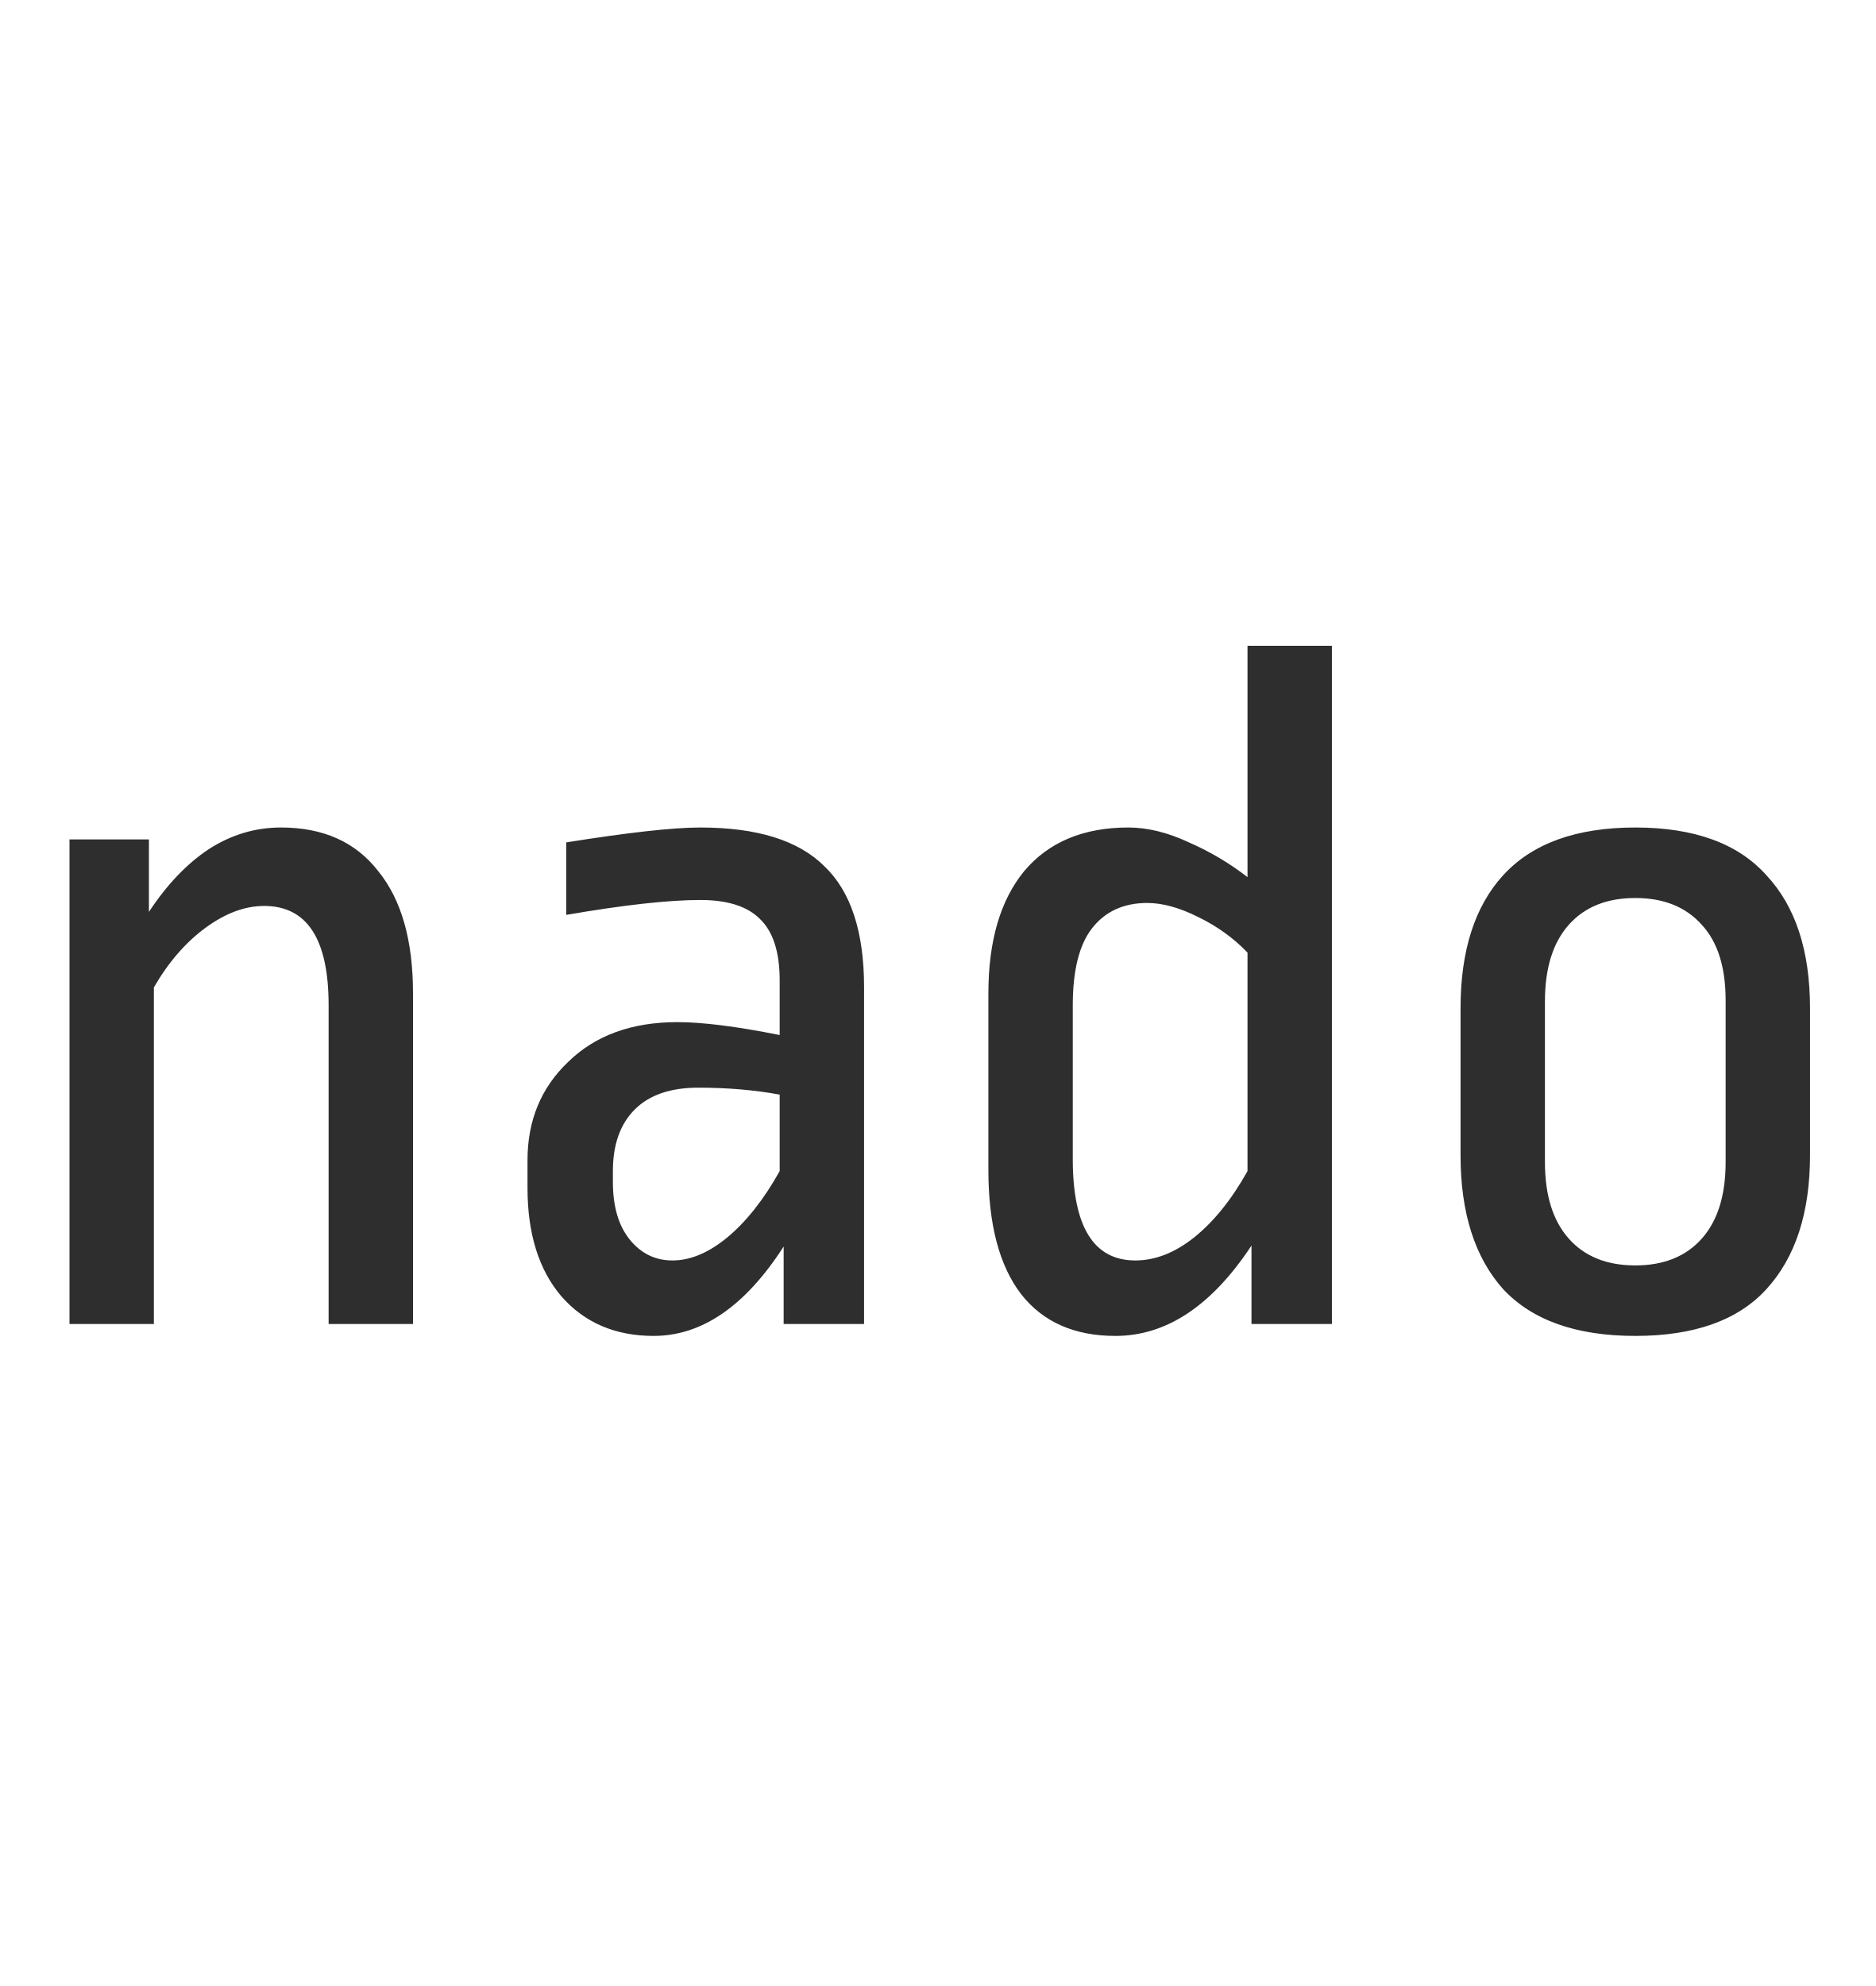
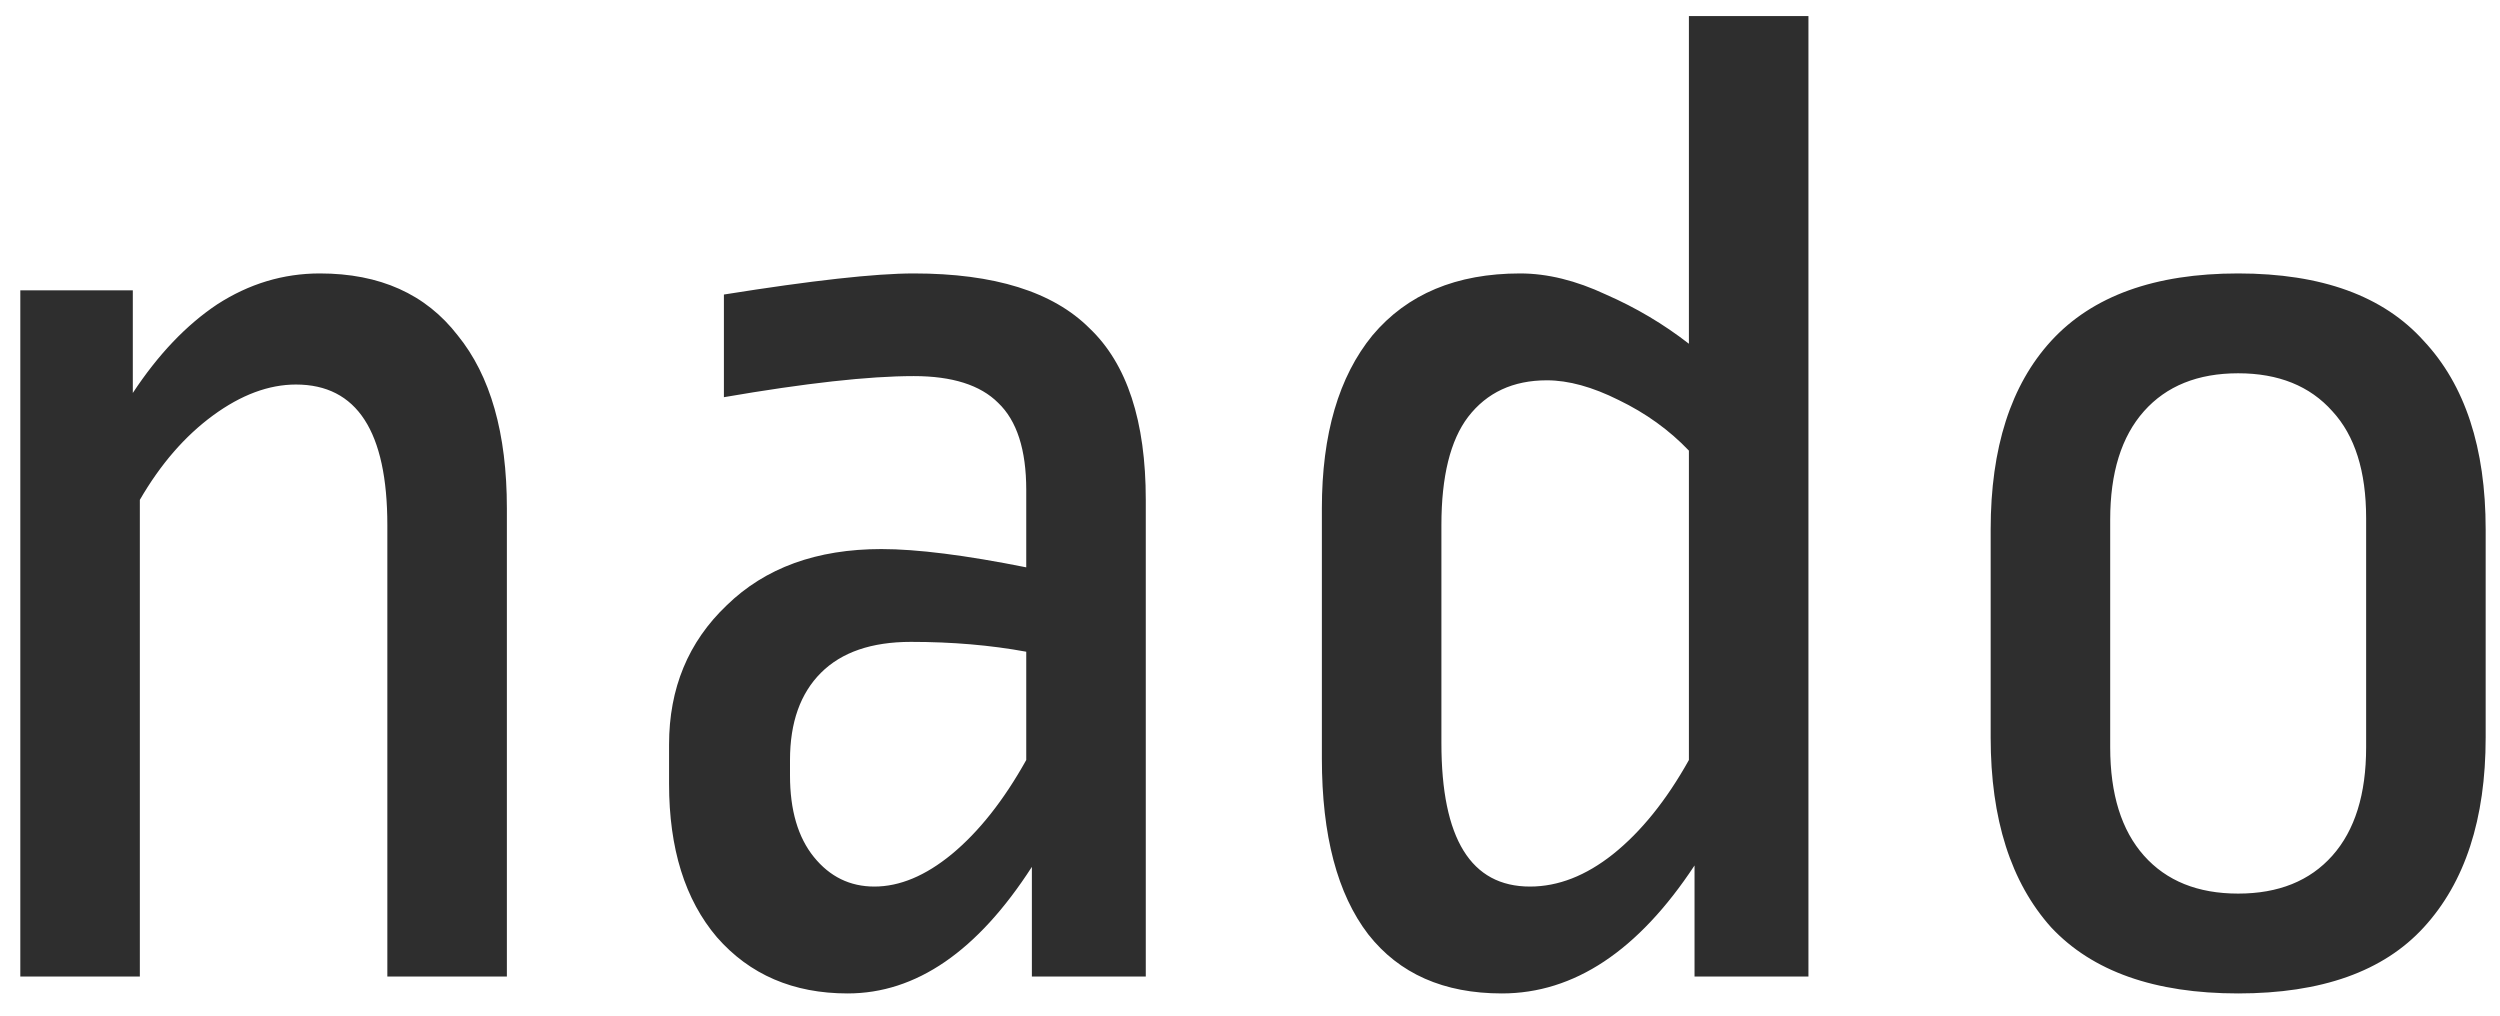
- <svg xmlns="http://www.w3.org/2000/svg" width="68" height="72" viewBox="0 0 68 72" fill="none">
-   <path d="M10.188 30C11.724 30 12.9 30.528 13.716 31.584C14.556 32.616 14.976 34.092 14.976 36.012V48H11.916V36.444C11.916 34.044 11.136 32.844 9.576 32.844C8.88 32.844 8.172 33.108 7.452 33.636C6.732 34.164 6.108 34.884 5.58 35.796V48H2.52V30.432H5.4V33.06C6.048 32.076 6.768 31.32 7.56 30.792C8.376 30.264 9.252 30 10.188 30ZM25.392 30C27.456 30 28.956 30.468 29.892 31.404C30.852 32.316 31.332 33.78 31.332 35.796V48H28.416V45.192C27.024 47.352 25.452 48.432 23.7 48.432C22.308 48.432 21.192 47.952 20.352 46.992C19.536 46.032 19.128 44.724 19.128 43.068V42.06C19.128 40.62 19.62 39.432 20.604 38.496C21.588 37.536 22.908 37.056 24.564 37.056C25.476 37.056 26.712 37.212 28.272 37.524V35.544C28.272 34.512 28.032 33.768 27.552 33.312C27.096 32.856 26.376 32.628 25.392 32.628C24.24 32.628 22.62 32.808 20.532 33.168V30.54C22.788 30.18 24.408 30 25.392 30ZM25.32 39.432C24.312 39.432 23.544 39.696 23.016 40.224C22.488 40.752 22.224 41.496 22.224 42.456V42.852C22.224 43.74 22.428 44.436 22.836 44.94C23.244 45.444 23.76 45.696 24.384 45.696C25.032 45.696 25.692 45.42 26.364 44.868C27.06 44.292 27.696 43.488 28.272 42.456V39.684C27.36 39.516 26.376 39.432 25.32 39.432ZM48.296 48H45.38V45.156C43.94 47.34 42.296 48.432 40.448 48.432C38.96 48.432 37.82 47.928 37.028 46.92C36.236 45.888 35.84 44.388 35.84 42.42V36.012C35.84 34.116 36.272 32.64 37.136 31.584C38.024 30.528 39.284 30 40.916 30C41.612 30 42.344 30.18 43.112 30.54C43.88 30.876 44.588 31.296 45.236 31.8V23.412H48.296V48ZM41.6 32.736C40.736 32.736 40.064 33.048 39.584 33.672C39.128 34.272 38.9 35.196 38.9 36.444V42.024C38.9 44.472 39.656 45.696 41.168 45.696C41.888 45.696 42.596 45.42 43.292 44.868C44.012 44.292 44.66 43.488 45.236 42.456V34.536C44.732 34.008 44.132 33.576 43.436 33.24C42.764 32.904 42.152 32.736 41.6 32.736ZM59.297 30C61.433 30 63.017 30.576 64.049 31.728C65.105 32.856 65.633 34.464 65.633 36.552V41.88C65.633 43.968 65.105 45.588 64.049 46.74C63.017 47.868 61.433 48.432 59.297 48.432C57.161 48.432 55.565 47.868 54.509 46.74C53.477 45.588 52.961 43.968 52.961 41.88V36.552C52.961 34.464 53.477 32.856 54.509 31.728C55.565 30.576 57.161 30 59.297 30ZM59.297 32.556C58.265 32.556 57.461 32.88 56.885 33.528C56.309 34.176 56.021 35.1 56.021 36.3V42.132C56.021 43.332 56.309 44.256 56.885 44.904C57.461 45.552 58.265 45.876 59.297 45.876C60.329 45.876 61.133 45.552 61.709 44.904C62.285 44.256 62.573 43.332 62.573 42.132V36.264C62.573 35.064 62.285 34.152 61.709 33.528C61.133 32.88 60.329 32.556 59.297 32.556Z" fill="#2E2E2E" />
+ <svg xmlns="http://www.w3.org/2000/svg" width="64" height="26" viewBox="0 0 64 26" fill="none">
+   <path d="M8.188 7C9.724 7 10.9 7.528 11.716 8.584C12.556 9.616 12.976 11.092 12.976 13.012V25H9.916V13.444C9.916 11.044 9.136 9.844 7.576 9.844C6.88 9.844 6.172 10.108 5.452 10.636C4.732 11.164 4.108 11.884 3.58 12.796V25H0.52V7.432H3.4V10.06C4.048 9.076 4.768 8.32 5.56 7.792C6.376 7.264 7.252 7 8.188 7ZM23.392 7C25.456 7 26.956 7.468 27.892 8.404C28.852 9.316 29.332 10.78 29.332 12.796V25H26.416V22.192C25.024 24.352 23.452 25.432 21.7 25.432C20.308 25.432 19.192 24.952 18.352 23.992C17.536 23.032 17.128 21.724 17.128 20.068V19.06C17.128 17.62 17.62 16.432 18.604 15.496C19.588 14.536 20.908 14.056 22.564 14.056C23.476 14.056 24.712 14.212 26.272 14.524V12.544C26.272 11.512 26.032 10.768 25.552 10.312C25.096 9.856 24.376 9.628 23.392 9.628C22.24 9.628 20.62 9.808 18.532 10.168V7.54C20.788 7.18 22.408 7 23.392 7ZM23.32 16.432C22.312 16.432 21.544 16.696 21.016 17.224C20.488 17.752 20.224 18.496 20.224 19.456V19.852C20.224 20.74 20.428 21.436 20.836 21.94C21.244 22.444 21.76 22.696 22.384 22.696C23.032 22.696 23.692 22.42 24.364 21.868C25.06 21.292 25.696 20.488 26.272 19.456V16.684C25.36 16.516 24.376 16.432 23.32 16.432ZM46.296 25H43.38V22.156C41.94 24.34 40.296 25.432 38.448 25.432C36.96 25.432 35.82 24.928 35.028 23.92C34.236 22.888 33.84 21.388 33.84 19.42V13.012C33.84 11.116 34.272 9.64 35.136 8.584C36.024 7.528 37.284 7 38.916 7C39.612 7 40.344 7.18 41.112 7.54C41.88 7.876 42.588 8.296 43.236 8.8V0.412H46.296V25ZM39.6 9.736C38.736 9.736 38.064 10.048 37.584 10.672C37.128 11.272 36.9 12.196 36.9 13.444V19.024C36.9 21.472 37.656 22.696 39.168 22.696C39.888 22.696 40.596 22.42 41.292 21.868C42.012 21.292 42.66 20.488 43.236 19.456V11.536C42.732 11.008 42.132 10.576 41.436 10.24C40.764 9.904 40.152 9.736 39.6 9.736ZM57.297 7C59.433 7 61.017 7.576 62.049 8.728C63.105 9.856 63.633 11.464 63.633 13.552V18.88C63.633 20.968 63.105 22.588 62.049 23.74C61.017 24.868 59.433 25.432 57.297 25.432C55.161 25.432 53.565 24.868 52.509 23.74C51.477 22.588 50.961 20.968 50.961 18.88V13.552C50.961 11.464 51.477 9.856 52.509 8.728C53.565 7.576 55.161 7 57.297 7ZM57.297 9.556C56.265 9.556 55.461 9.88 54.885 10.528C54.309 11.176 54.021 12.1 54.021 13.3V19.132C54.021 20.332 54.309 21.256 54.885 21.904C55.461 22.552 56.265 22.876 57.297 22.876C58.329 22.876 59.133 22.552 59.709 21.904C60.285 21.256 60.573 20.332 60.573 19.132V13.264C60.573 12.064 60.285 11.152 59.709 10.528C59.133 9.88 58.329 9.556 57.297 9.556Z" fill="#2E2E2E" />
</svg>
